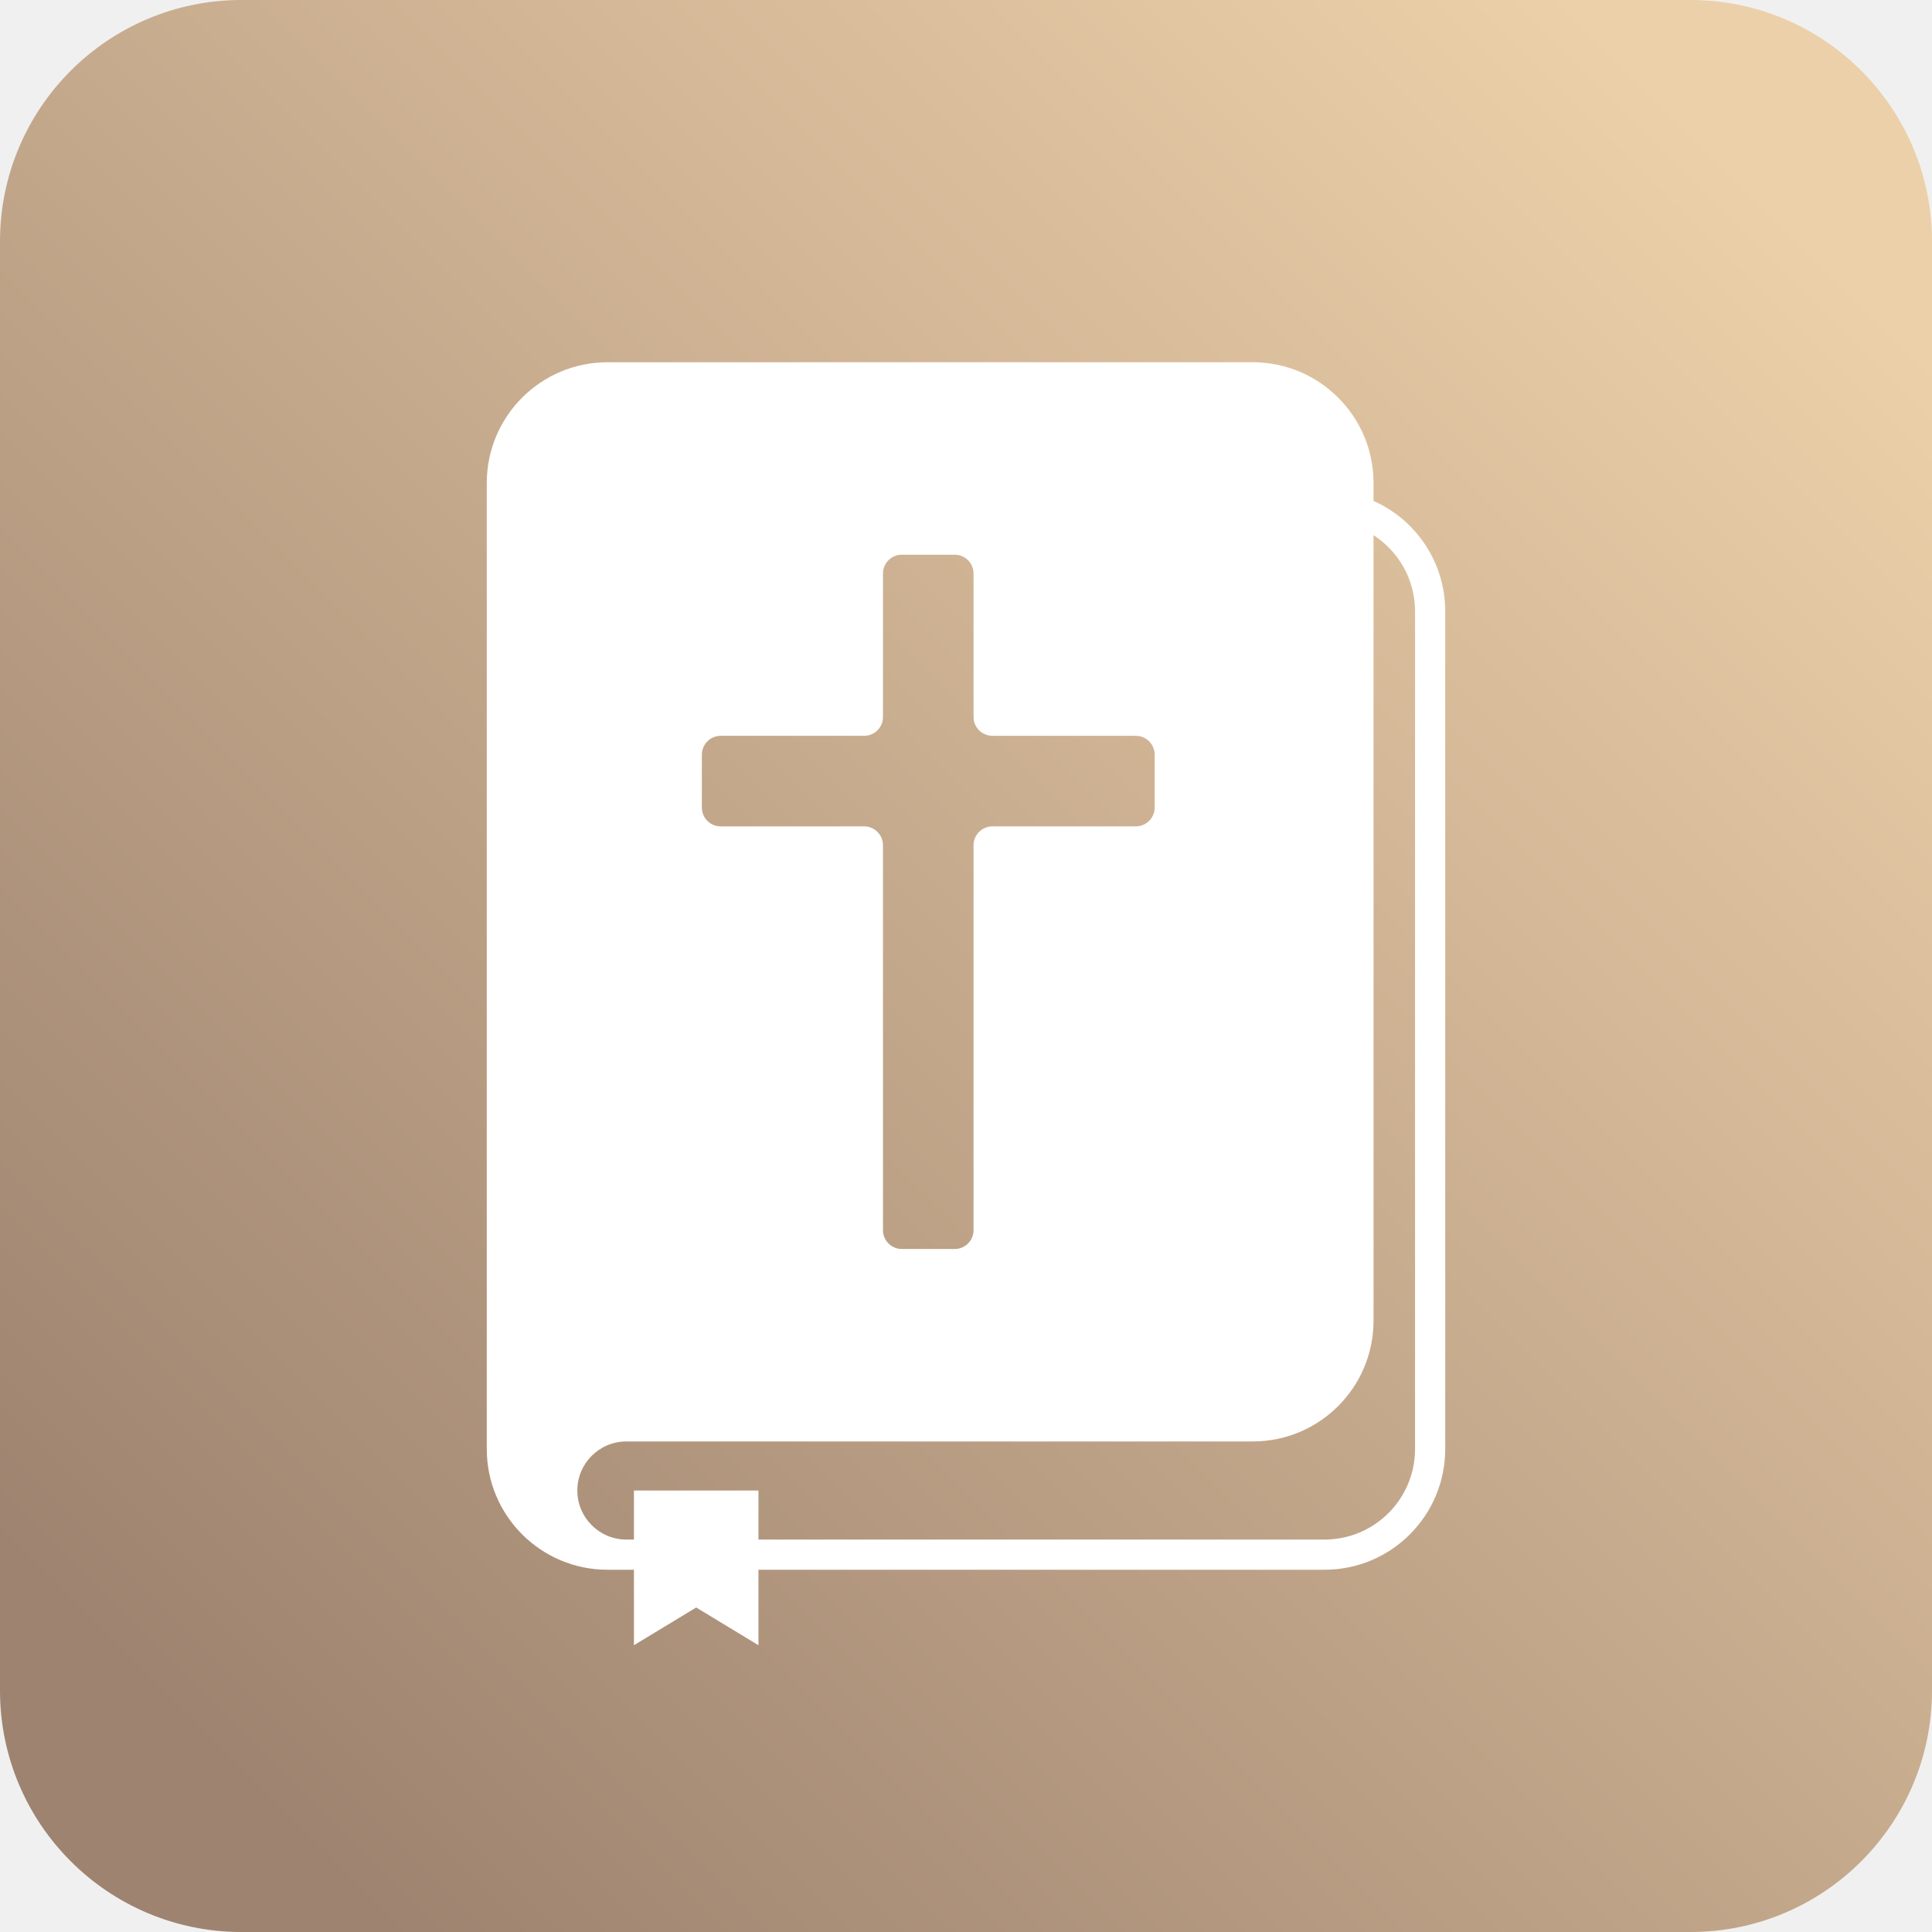
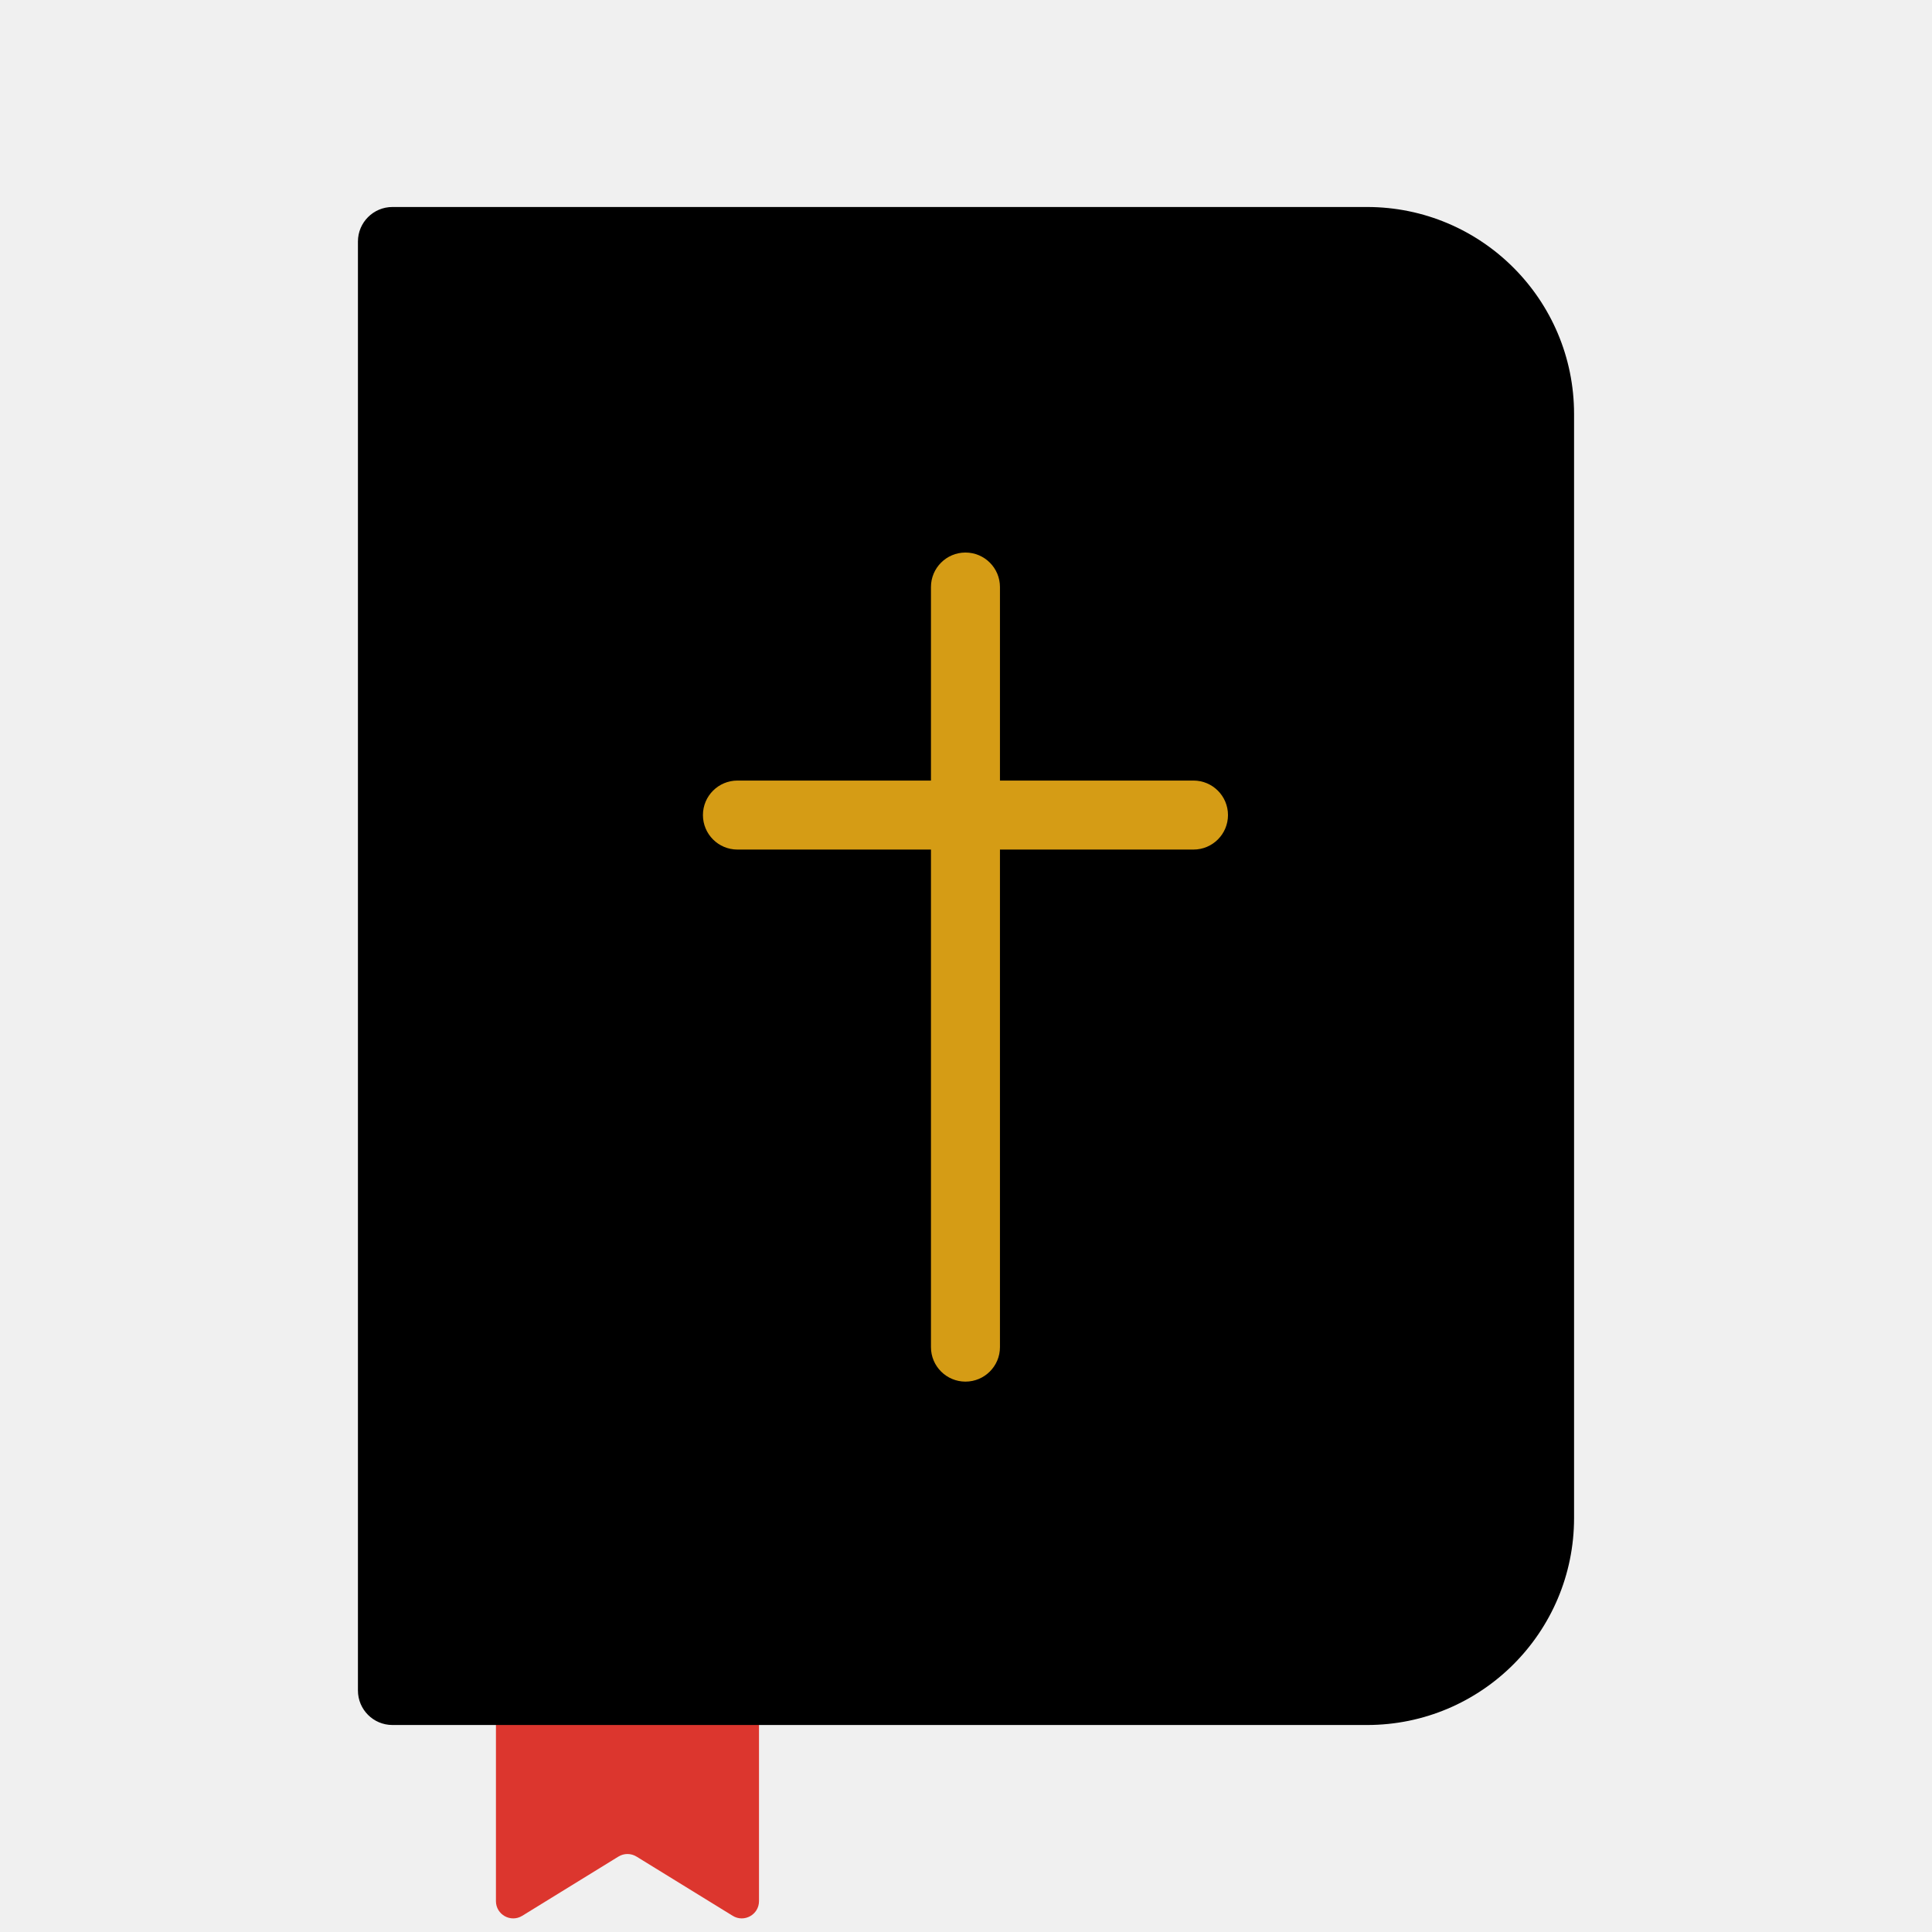
- <svg xmlns="http://www.w3.org/2000/svg" width="512" height="512" fill="none">
-   <rect width="512" height="512" fill="url(#a)" rx="64" />
-   <path fill="#fff" fill-rule="evenodd" d="M161 96c-17.673 0-32 14.327-32 32v256c0 17.673 14.327 32 32 32h190c17.673 0 32-14.327 32-32V162c0-13.044-7.805-24.266-19-29.249V128c0-17.673-14.327-32-32-32H161Zm5 286h166c17.673 0 32-14.327 32-32V141.822c6.619 4.273 11 11.714 11 20.178v222c0 13.255-10.745 24-24 24H166c-7.18 0-13-5.82-13-13s5.82-13 13-13Zm92-230v38a5 5 0 0 0 5 5h38a5 5 0 0 1 5 5v14a5 5 0 0 1-5 5h-38a5 5 0 0 0-5 5v102a5 5 0 0 1-5 5h-14a5 5 0 0 1-5-5V224a5 5 0 0 0-5-5h-38a5 5 0 0 1-5-5v-14a5 5 0 0 1 5-5h38a5 5 0 0 0 5-5v-38a5 5 0 0 1 5-5h14a5 5 0 0 1 5 5Z" clip-rule="evenodd" />
-   <path fill="#fff" d="M168 395h33v41l-16.5-10-16.5 10v-41Z" />
+ <svg xmlns="http://www.w3.org/2000/svg" width="448" height="448" fill="none">
+   <path fill="#DC362E" d="M115 375a4 4 0 0 1 4-4h53a4 4 0 0 1 4 4v65.839c0 3.13-3.432 5.048-6.097 3.407l-22.306-13.735a3.999 3.999 0 0 0-4.194 0l-22.306 13.735c-2.665 1.641-6.097-.277-6.097-3.407V375Z" />
+   <path fill="url(#a)" d="M365 352c0 26.51-21.49 48-48 48H91a8 8 0 0 1-8-8V56a8 8 0 0 1 8-8h226c26.51 0 48 21.49 48 48v256Z" />
+   <path fill="#D59C15" fill-rule="evenodd" d="M231.875 136.125a8 8 0 0 0-16 0V181H171a8 8 0 0 0 0 16h44.875v115.375a8 8 0 0 0 16 0V197h44.875a8 8 0 0 0 0-16h-44.875v-44.875Z" clip-rule="evenodd" />
  <defs>
-     <linearGradient id="a" x1="464.5" x2="51" y1="47.5" y2="461" gradientUnits="userSpaceOnUse">
-       <stop stop-color="#ECD0A9" />
-       <stop offset="1" stop-color="#9E8370" />
+     <linearGradient id="a" x1="224" x2="224" y1="48" y2="400" gradientUnits="userSpaceOnUse">
+       <stop />
+       <stop offset="1" />
    </linearGradient>
  </defs>
</svg>
